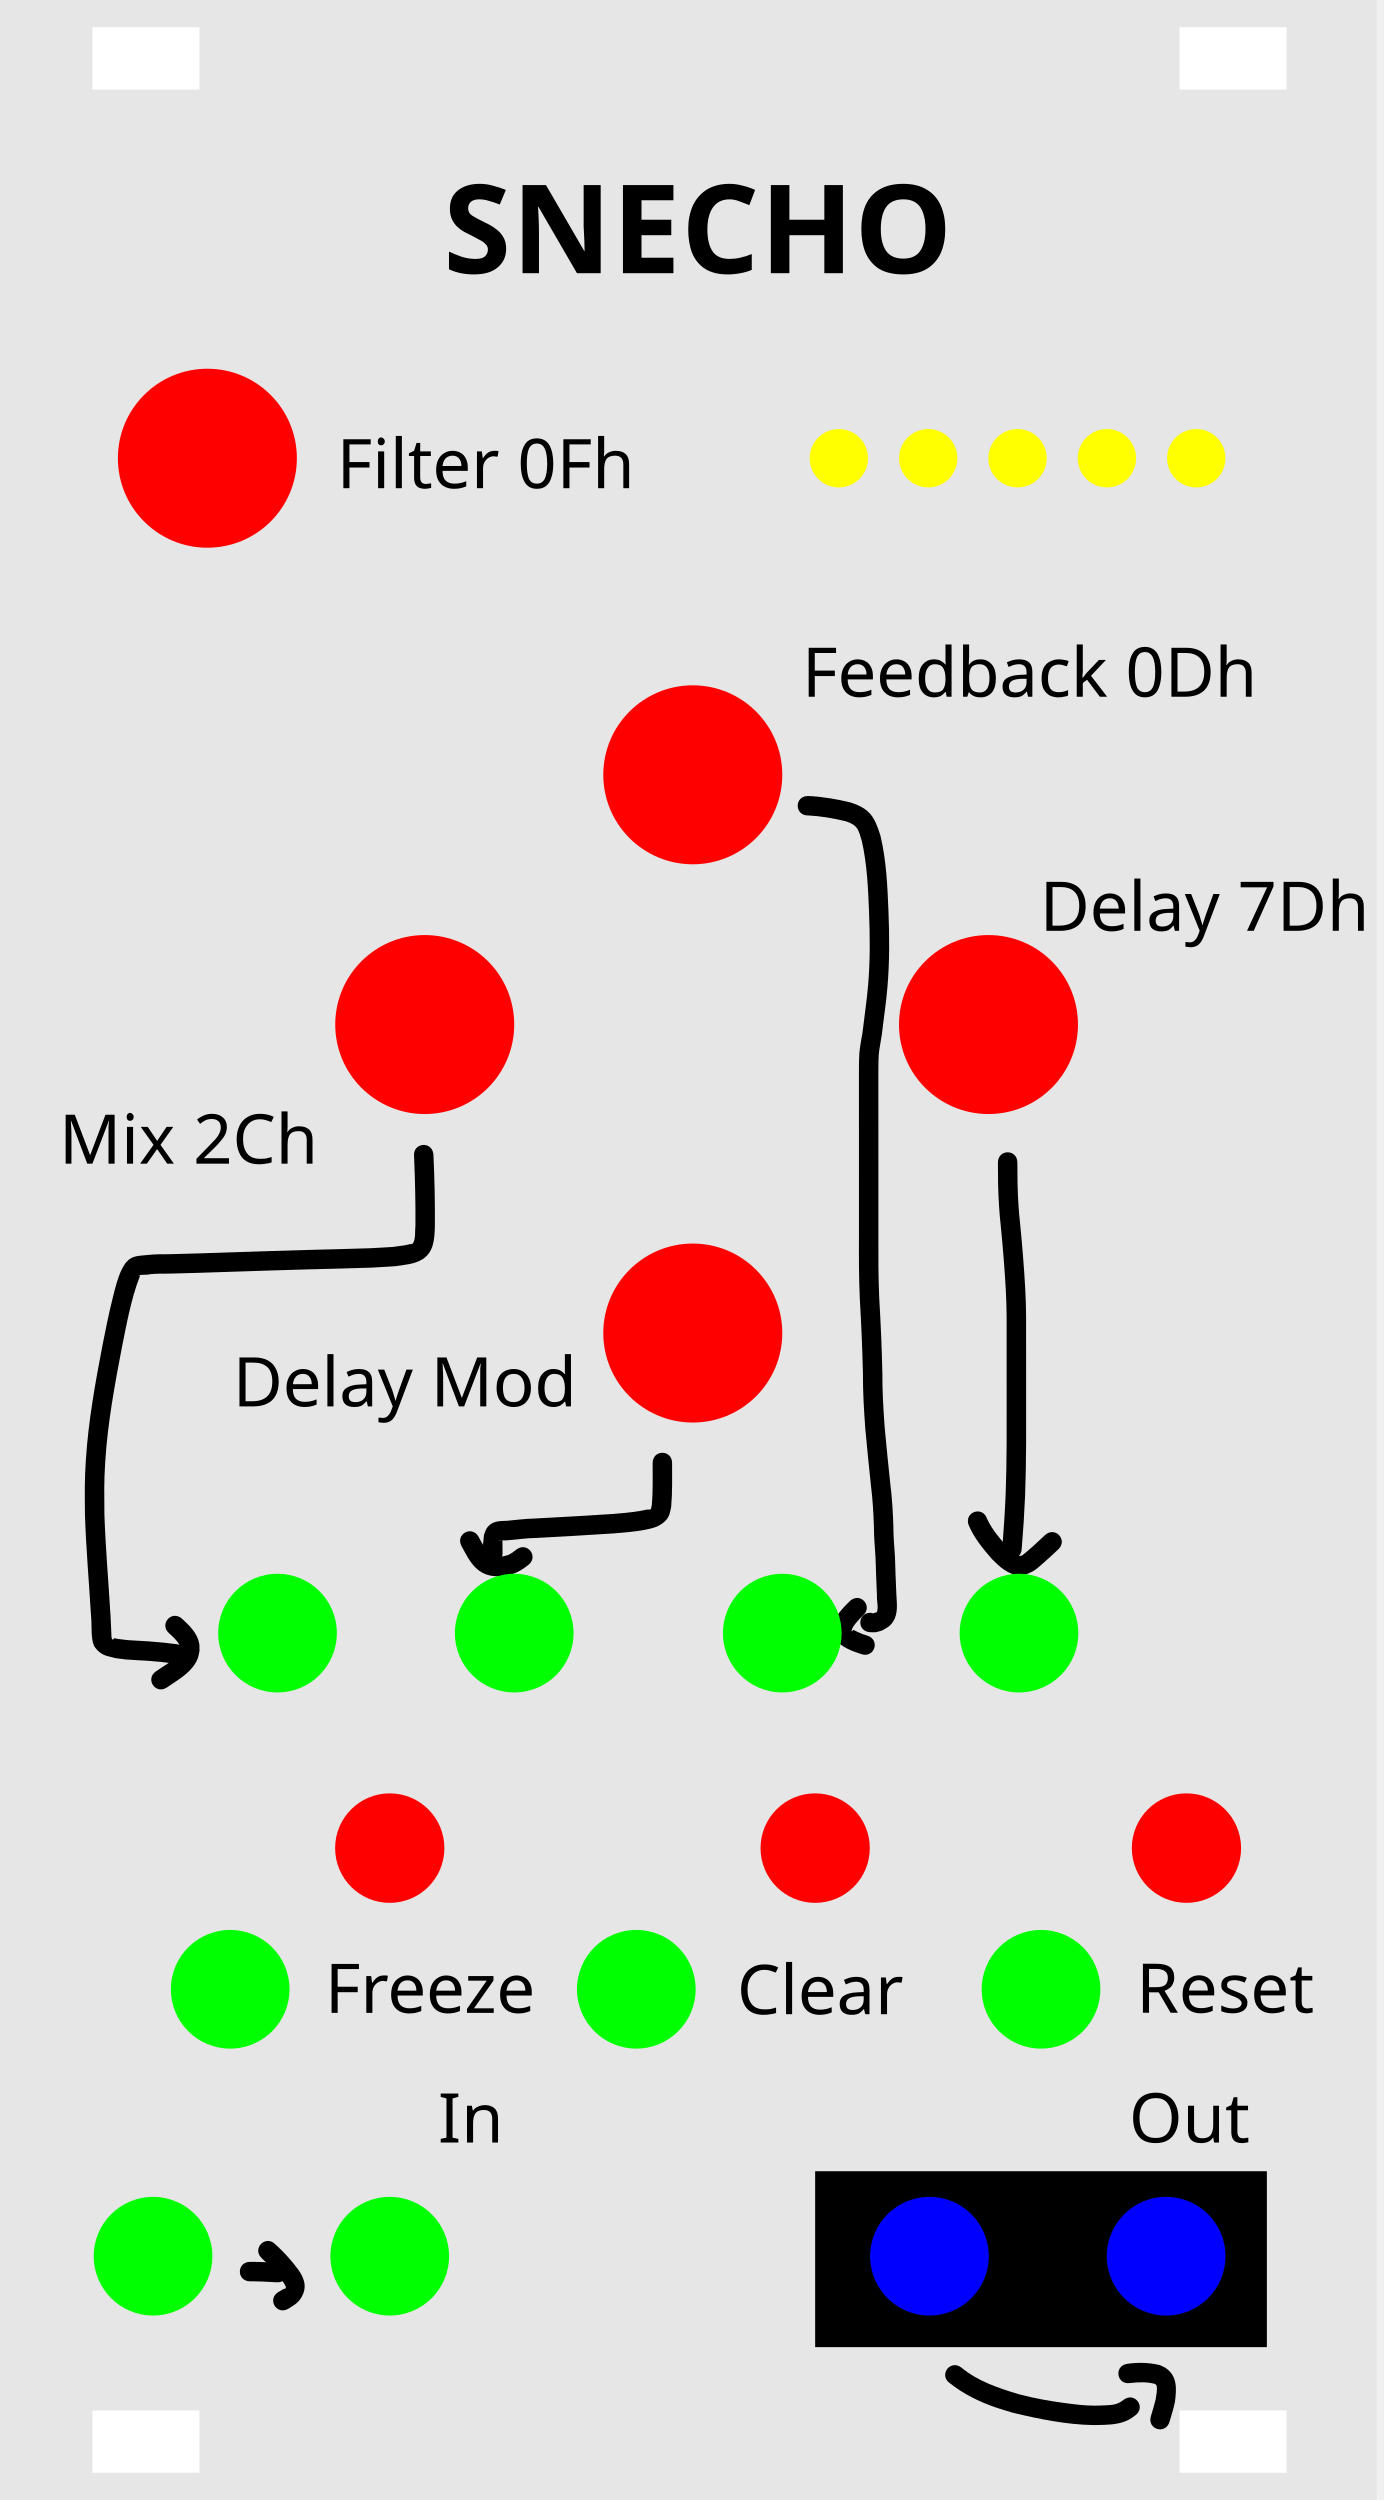
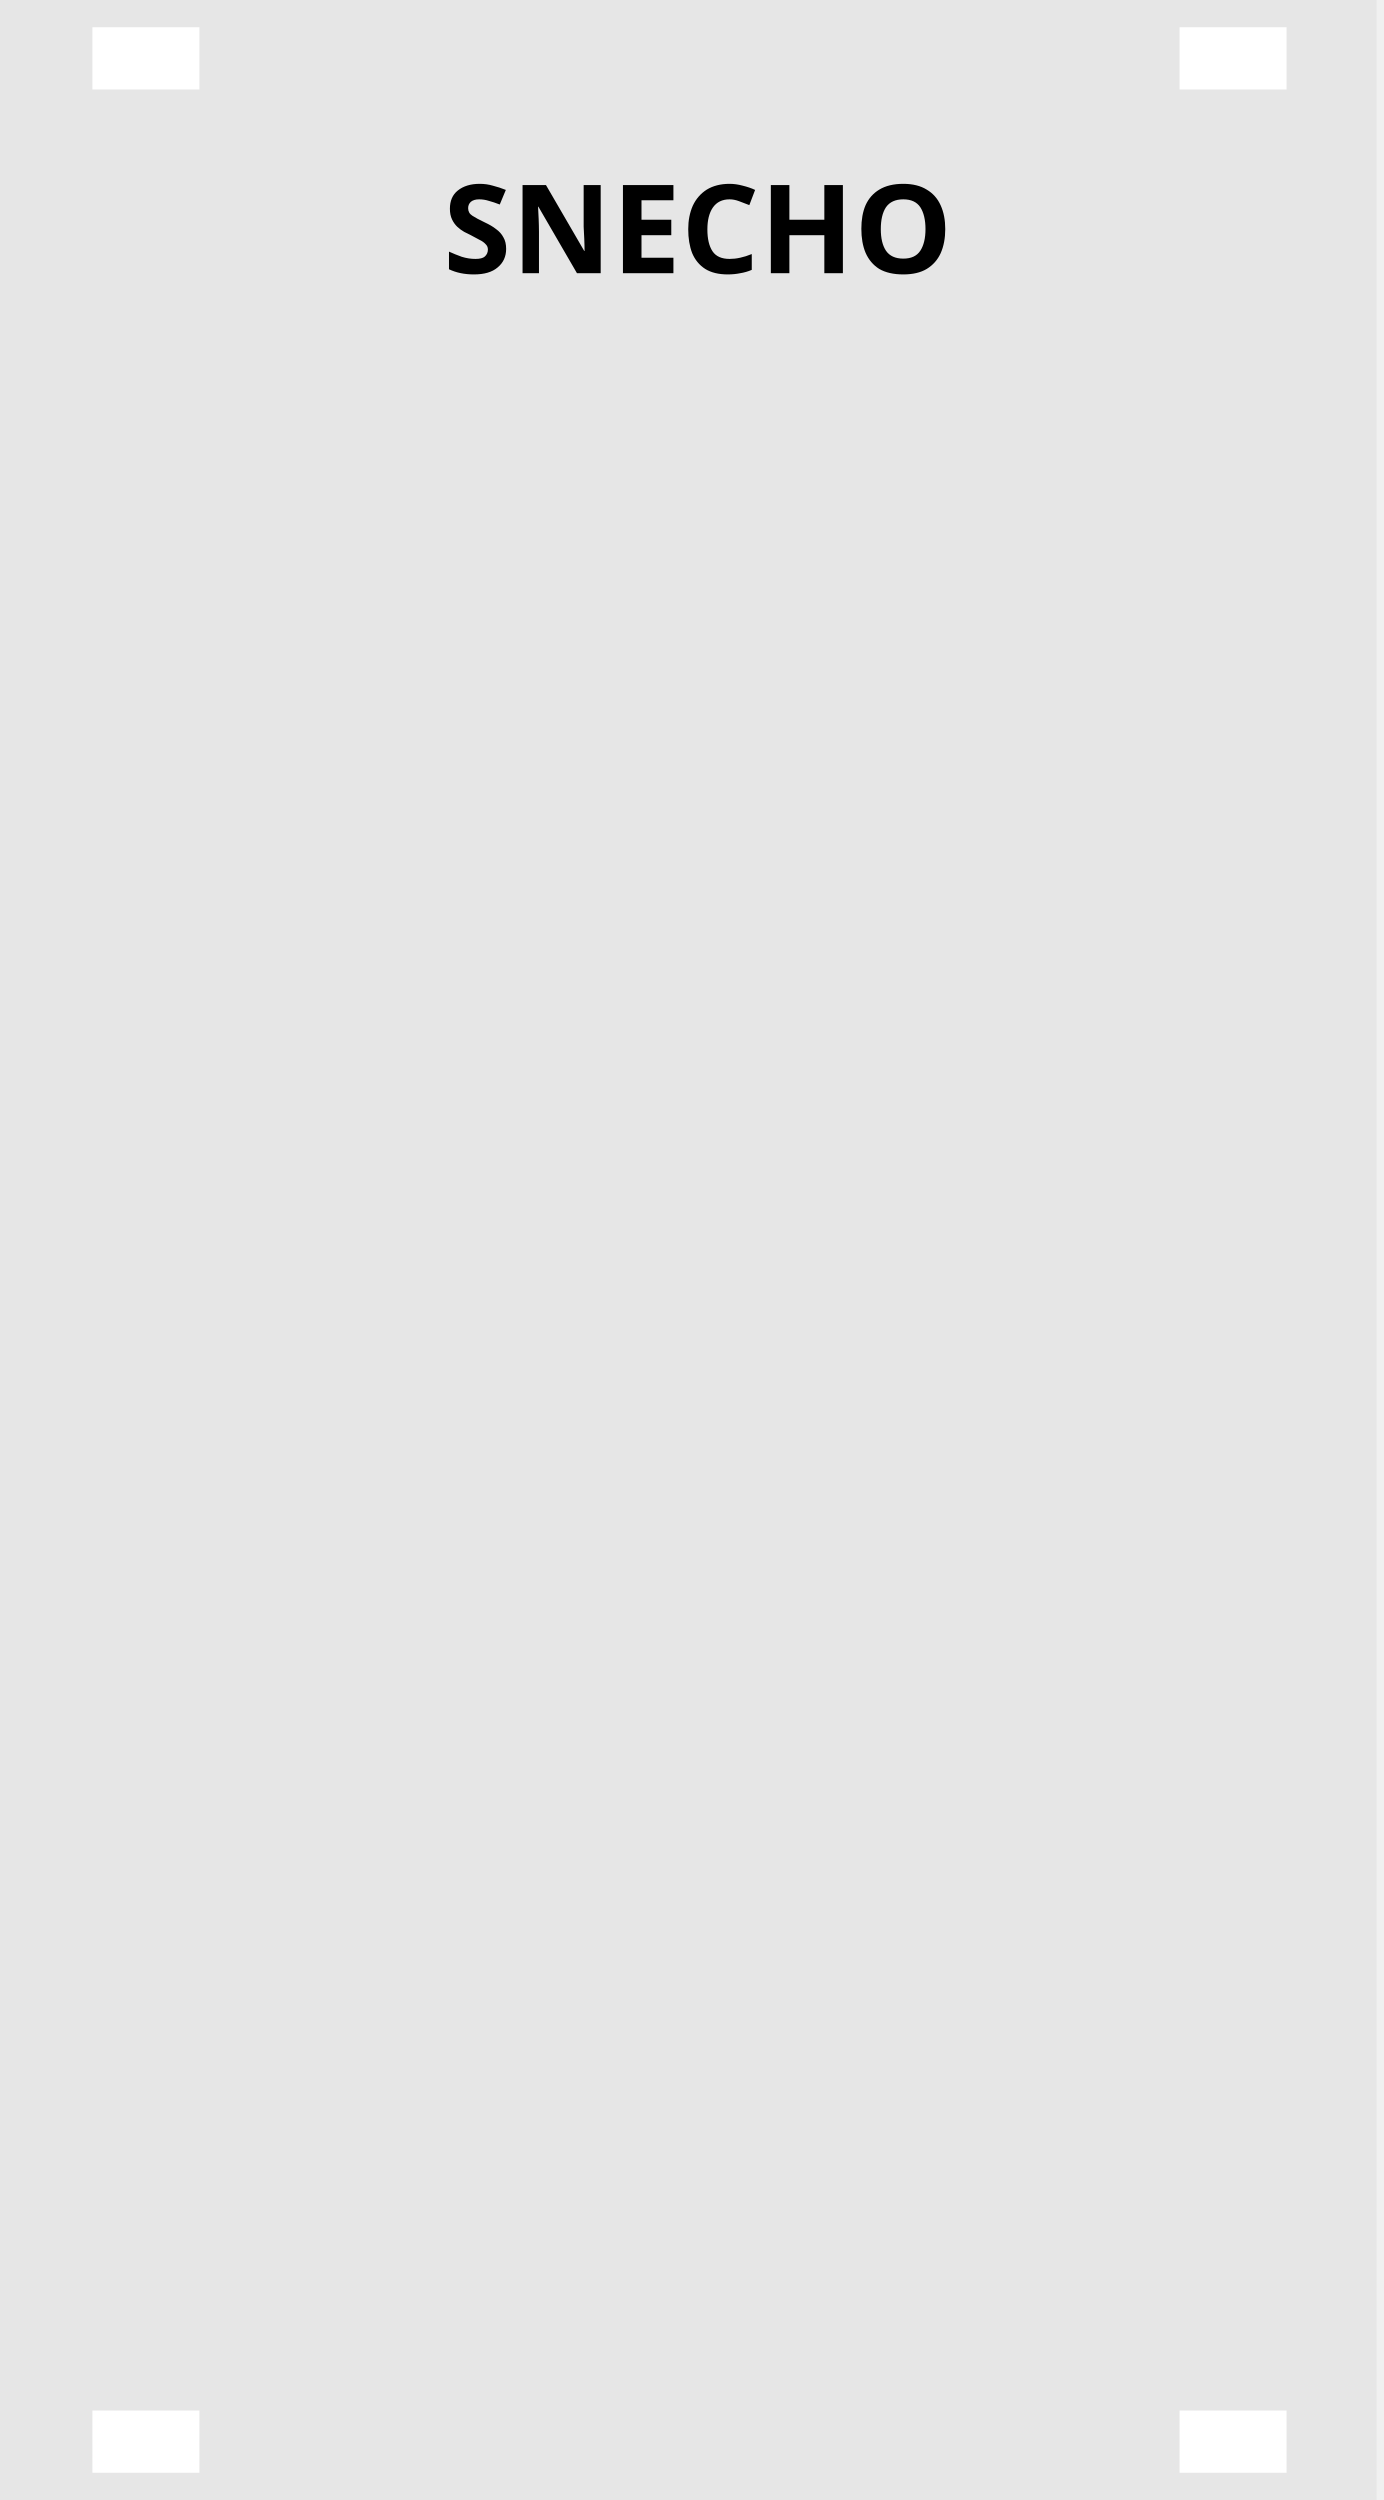
<svg xmlns="http://www.w3.org/2000/svg" version="1.1" width="71.12mm" height="128.5mm" viewBox="0 0 71.12 128.5" id="svg8664">
  <defs id="defs8668" />
  <g style="display:none;fill:#000000;fill-opacity:1;stroke:#000000;stroke-linecap:round;stroke-linejoin:round;stroke-opacity:1" id="g6" />
  <g id="layer2" style="display:inline;fill:#280b0b">
    <g id="g721">
      <rect style="fill:#e6e6e6;stroke:none;stroke-width:0mm" height="128.5" width="70.76" x="0" y="0" rx="0" ry="0" id="rect711" />
      <rect style="fill:#ffffff;stroke:none;stroke-width:0mm" height="3.2" width="5.5" x="4.75" y="123.9" rx="1.6" ry="0" id="rect713" />
      <rect style="fill:#ffffff;stroke:none;stroke-width:0mm" height="3.2" width="5.5" x="4.75" y="1.4" rx="1.6" ry="0" id="rect715" />
      <rect style="fill:#ffffff;stroke:none;stroke-width:0mm" height="3.2" width="5.5" x="60.63" y="123.9" rx="1.6" ry="0" id="rect717" />
      <rect style="fill:#ffffff;stroke:none;stroke-width:0mm" height="3.2" width="5.5" x="60.63" y="1.4" rx="1.6" ry="0" id="rect719" />
    </g>
  </g>
-   <g id="layer1" style="display:inline">
-     <rect style="display:inline;fill:#000000;stroke:none;stroke-width:0;stroke-dasharray:none" id="rect5959" width="23.218" height="9.042" x="41.899" y="111.601" />
-     <path style="fill:#000000;stroke:none;stroke-width:0.265" id="path610" d="m 21.284,59.442 c 0.049,1.198 0.08,2.397 0.069,3.596 -0.035,0.191 0.032,0.74 -0.165,0.9 -0.026,0.021 -0.067,7.94e-4 -0.1,0.007 -0.097,0.018 -0.191,0.048 -0.289,0.064 -0.204,0.033 -0.409,0.056 -0.614,0.084 -0.388,0.022 -0.777,0.05 -1.165,0.066 -0.666,0.028 -2.498,0.068 -3.134,0.086 -1.381,0.038 -2.761,0.085 -4.142,0.13 -1.014,0.031 -2.029,0.072 -3.043,0.091 -0.369,5.29e-4 -0.735,-2.65e-4 -1.103,0.038 -0.318,0.043 -0.65,0.018 -0.93,0.208 -0.083,0.057 -0.145,0.14 -0.218,0.21 -0.059,0.098 -0.126,0.192 -0.177,0.294 -0.232,0.466 -0.36,1.016 -0.484,1.516 -0.224,0.905 -0.317,1.414 -0.51,2.358 -0.378,1.968 -0.738,3.949 -0.866,5.952 -0.074,1.155 -0.053,1.666 -0.047,2.804 0.056,1.751 0.212,3.497 0.315,5.245 0.055,0.405 -0.048,1.279 0.222,1.611 0.33,0.406 0.546,0.392 1.009,0.522 0.185,0.024 0.369,0.054 0.555,0.072 0.217,0.021 0.908,0.054 1.133,0.069 0.454,0.029 0.902,0.08 1.353,0.138 0.701,0.089 0.828,-0.903 0.126,-0.992 v 0 c -0.474,-0.06 -0.946,-0.113 -1.424,-0.144 -0.17,-0.011 -0.888,-0.048 -1.066,-0.063 -0.147,-0.013 -0.294,-0.034 -0.441,-0.051 -0.093,-0.016 -0.187,-0.032 -0.28,-0.048 -0.021,0.022 -0.034,0.061 -0.064,0.066 -0.024,0.004 -0.052,-0.022 -0.058,-0.046 -0.023,-0.093 -0.018,-0.191 -0.024,-0.287 -0.018,-0.302 -0.019,-0.604 -0.043,-0.905 C 5.578,81.301 5.424,79.573 5.366,77.84 5.36,76.748 5.339,76.238 5.409,75.131 c 0.124,-1.966 0.48,-3.91 0.85,-5.842 0.254,-1.242 0.471,-2.51 0.932,-3.697 -2.91e-4,-0.01 0.008,-0.025 -8.996e-4,-0.029 -0.02,-0.009 -0.084,0.013 -0.066,-2.64e-4 0.093,-0.067 0.457,-0.018 0.579,-0.067 0.338,-0.036 0.677,-0.03 1.017,-0.032 1.019,-0.019 2.038,-0.061 3.057,-0.091 1.378,-0.045 2.756,-0.092 4.134,-0.129 0.601,-0.016 2.54,-0.06 3.167,-0.087 0.418,-0.018 0.836,-0.05 1.254,-0.075 0.456,-0.072 0.96,-0.096 1.37,-0.348 0.604,-0.37 0.63,-1.058 0.65,-1.686 0.011,-1.243 -0.017,-2.488 -0.076,-3.73 -0.088,-0.702 -1.08,-0.578 -0.992,0.124 z" />
-     <path style="fill:#000000;stroke:none;stroke-width:0.265" id="path612" d="m 33.546,75.204 c -0.004,0.717 0.022,1.435 -0.043,2.15 -0.018,0.071 -0.02,0.149 -0.053,0.214 -0.02,0.039 -0.172,0.022 -0.18,0.023 -0.122,0.018 -0.241,0.051 -0.363,0.07 -0.628,0.099 -0.764,0.099 -1.437,0.159 -1.348,0.082 -2.695,0.171 -4.044,0.235 -0.457,0.006 -0.909,0.078 -1.363,0.113 -0.383,0.017 -0.761,-0.002 -1.022,0.35 -0.082,0.11 -0.11,0.252 -0.165,0.378 -0.063,0.635 -0.048,0.321 -0.045,0.945 0.005,0.707 1.005,0.699 1,-0.008 v 0 c -0.005,-0.467 -0.004,-0.26 -0.006,-0.621 -0.048,-0.088 0.003,-0.029 -0.141,-0.009 -0.011,0.002 -0.042,-0.012 -0.031,-0.014 0.159,-0.026 0.329,0.005 0.488,-0.024 0.445,-0.035 0.886,-0.104 1.333,-0.111 1.363,-0.065 2.725,-0.154 4.086,-0.238 0.5,-0.046 1.078,-0.084 1.576,-0.182 0.399,-0.079 0.751,-0.154 1.052,-0.452 0.243,-0.241 0.246,-0.44 0.311,-0.74 0.065,-0.745 0.047,-1.492 0.047,-2.239 0,-0.707 -1,-0.707 -1,0 z" />
-     <path style="fill:#000000;stroke:none;stroke-width:0.265" id="path620" d="m 52.518,79.58 c 0.076,-0.903 0.134,-1.806 0.172,-2.712 0.033,-0.887 0.047,-1.774 0.052,-2.662 0.002,-0.794 0.001,-1.588 5.29e-4,-2.382 -5.29e-4,-0.902 -7.94e-4,-1.805 -7.94e-4,-2.707 0.004,-0.967 0.01,-1.933 -0.046,-2.899 -0.061,-1.098 -0.151,-2.194 -0.259,-3.289 -0.078,-0.693 -0.118,-1.389 -0.135,-2.086 -0.008,-0.361 -0.008,-0.723 -0.009,-1.085 -0.001,-0.707 -1.001,-0.705 -1,0.002 v 0 c 7.94e-4,0.369 0.002,0.738 0.009,1.107 0.018,0.722 0.059,1.442 0.139,2.16 0.107,1.081 0.196,2.164 0.256,3.249 0.055,0.947 0.048,1.894 0.044,2.841 9.8e-5,0.902 2.65e-4,1.805 7.94e-4,2.707 5.29e-4,0.792 0.002,1.584 -5.29e-4,2.376 -0.005,0.875 -0.018,1.751 -0.051,2.626 -0.038,0.919 -0.102,1.836 -0.173,2.753 0,0.707 1,0.707 1,0 z" />
-     <path style="fill:#000000;stroke:none;stroke-width:0.265" id="path622" d="m 41.533,41.913 c 0.658,0.034 1.311,0.146 1.951,0.303 0.622,0.21 0.636,0.429 0.816,1.024 0.268,1.183 0.319,2.399 0.368,3.607 0.05,1.269 0.063,2.538 -0.049,3.804 -0.066,0.807 -0.193,1.607 -0.285,2.412 -0.058,0.351 -0.128,0.699 -0.162,1.054 -0.029,0.488 -0.023,0.978 -0.023,1.467 1.64e-4,0.802 7.94e-4,1.605 0.001,2.407 2.64e-4,0.871 2.64e-4,1.741 5.29e-4,2.612 1.8e-5,0.937 1e-5,1.873 8e-6,2.81 -0.006,1.132 -0.006,2.262 0.046,3.393 0.075,1.26 0.129,2.521 0.158,3.782 -0.004,0.952 0.052,1.901 0.122,2.85 0.092,0.968 0.183,1.937 0.288,2.904 0.09,0.712 0.133,1.428 0.156,2.145 -0.003,0.527 0.052,1.051 0.082,1.577 0.025,0.651 0.036,1.302 0.073,1.953 -0.02,0.254 0.091,0.602 -0.005,0.851 -1.6e-5,4e-5 -0.165,0.044 -0.202,0.059 -0.066,-0.013 -0.037,-0.002 -0.088,-0.029 -0.706,-0.042 -0.765,0.956 -0.059,0.998 v 0 c 0.407,5.29e-4 0.201,0.026 0.617,-0.087 0.237,-0.138 0.386,-0.194 0.551,-0.437 0.287,-0.423 0.208,-0.933 0.184,-1.411 -0.037,-0.651 -0.047,-1.302 -0.073,-1.954 -0.03,-0.517 -0.084,-1.033 -0.081,-1.552 -0.025,-0.742 -0.068,-1.483 -0.162,-2.22 -0.104,-0.955 -0.194,-1.913 -0.285,-2.869 -0.068,-0.932 -0.124,-1.865 -0.119,-2.8 -0.029,-1.269 -0.083,-2.538 -0.159,-3.805 -0.051,-1.115 -0.05,-2.231 -0.045,-3.347 5e-6,-0.937 1.3e-5,-1.873 -6e-6,-2.81 -3.1e-5,-0.871 -7.9e-5,-1.741 -5.29e-4,-2.612 -2.64e-4,-0.802 -0.001,-1.604 -0.001,-2.406 5.29e-4,-0.458 -0.005,-0.917 0.019,-1.375 0.032,-0.348 0.11,-0.688 0.16,-1.034 0.092,-0.813 0.221,-1.621 0.287,-2.437 0.114,-1.309 0.105,-2.62 0.052,-3.932 -0.053,-1.294 -0.11,-2.599 -0.413,-3.864 -0.309,-0.966 -0.532,-1.373 -1.535,-1.698 -0.717,-0.172 -1.448,-0.301 -2.186,-0.331 -0.707,0 -0.707,1 0,1 z" />
-     <path style="fill:#000000;stroke:none;stroke-width:0.265" id="path624" d="m 12.859,117.26 c 0.456,-0.004 0.912,0.026 1.367,0.05 0.706,0.037 0.758,-0.962 0.052,-0.999 v 0 c -0.473,-0.025 -0.946,-0.056 -1.419,-0.051 -0.707,0 -0.707,1 0,1 z" />
-     <path style="fill:#000000;stroke:none;stroke-width:0.265" id="path626" d="m 13.443,116.064 c 0.4,0.359 0.766,0.758 1.084,1.191 0.044,0.07 0.176,0.236 0.169,0.349 -0.003,0.041 -0.077,0.028 -0.114,0.047 -0.093,0.05 -0.181,0.108 -0.274,0.159 -0.603,0.369 -0.082,1.222 0.522,0.853 v 0 c 0.255,-0.165 0.448,-0.255 0.624,-0.521 0.351,-0.529 0.214,-1.007 -0.124,-1.483 -0.351,-0.47 -0.742,-0.912 -1.18,-1.303 -0.5,-0.5 -1.207,0.207 -0.707,0.707 z" />
-     <path style="fill:#000000;stroke:none;stroke-width:0.265" id="path628" d="m 48.81,122.487 c 0.71,0.565 1.523,0.964 2.379,1.259 0.284,0.098 0.575,0.177 0.862,0.266 1.344,0.324 2.768,0.615 4.156,0.637 0.192,0.003 0.384,-0.009 0.577,-0.013 0.44,-0.016 0.865,-0.066 1.259,-0.275 0.109,-0.058 0.204,-0.138 0.305,-0.207 0.575,-0.411 -0.007,-1.225 -0.582,-0.813 v 0 c -0.339,0.271 -0.569,0.274 -1.008,0.296 -0.168,0.005 -0.336,0.016 -0.504,0.014 -0.51,-0.006 -0.839,-0.045 -1.357,-0.112 -0.86,-0.111 -1.716,-0.256 -2.554,-0.482 -1.041,-0.318 -2.083,-0.661 -2.934,-1.368 -0.566,-0.424 -1.166,0.376 -0.6,0.8 z" />
-     <path style="fill:#000000;stroke:none;stroke-width:0.265" id="path630" d="m 58.096,122.487 c 0.426,-0.048 0.861,-0.068 1.277,0.049 0.046,0.043 0.065,0.048 0.081,0.108 0.043,0.165 -0.03,0.521 -0.052,0.678 -0.071,0.294 -0.16,0.584 -0.247,0.874 -0.202,0.678 0.757,0.963 0.958,0.285 v 0 c 0.101,-0.341 0.208,-0.68 0.28,-1.028 0.079,-0.639 0.139,-1.31 -0.464,-1.729 -0.094,-0.065 -0.204,-0.103 -0.305,-0.155 -0.556,-0.136 -1.125,-0.148 -1.692,-0.068 -0.697,0.116 -0.533,1.103 0.164,0.986 z" />
-     <path style="fill:#000000;stroke:none;stroke-width:0.265" id="path632" d="m 8.698,83.956 c 0.191,0.174 0.589,0.525 0.582,0.802 -8.996e-4,0.035 -0.019,0.068 -0.028,0.102 -0.197,0.4 -0.629,0.646 -0.991,0.884 -0.079,0.053 -0.158,0.106 -0.237,0.159 -0.587,0.394 -0.029,1.224 0.558,0.83 v 0 c 0.077,-0.052 0.155,-0.104 0.232,-0.156 0.51,-0.339 1.106,-0.716 1.341,-1.313 0.048,-0.121 0.064,-0.252 0.097,-0.379 -0.005,-0.14 0.011,-0.282 -0.014,-0.42 C 10.141,83.945 9.725,83.536 9.349,83.196 8.812,82.736 8.161,83.495 8.698,83.956 Z" />
-     <path style="fill:#000000;stroke:none;stroke-width:0.265" id="path634" d="m 23.73,79.484 c 0.212,0.382 0.401,0.787 0.718,1.096 0.063,0.062 0.134,0.114 0.202,0.171 0.546,0.365 1.131,0.303 1.734,0.14 0.29,-0.098 0.533,-0.269 0.772,-0.453 0.556,-0.437 -0.063,-1.223 -0.618,-0.786 v 0 c -0.133,0.11 -0.271,0.21 -0.431,0.278 -0.255,0.081 -0.57,0.156 -0.826,0.046 -0.33,-0.248 -0.485,-0.637 -0.683,-0.988 -0.351,-0.614 -1.219,-0.118 -0.868,0.496 z" />
-     <path style="fill:#000000;stroke:none;stroke-width:0.265" id="path638" d="m 43.713,82.266 c -0.313,0.311 -0.749,0.733 -0.865,1.17 -0.034,0.128 -0.029,0.262 -0.044,0.394 0.056,0.148 0.082,0.312 0.169,0.445 0.263,0.403 0.871,0.603 1.304,0.748 0.672,0.22 0.983,-0.73 0.311,-0.95 v 0 c -0.233,-0.074 -0.249,-0.072 -0.473,-0.174 -0.065,-0.029 -0.125,-0.067 -0.19,-0.095 -0.025,-0.011 -0.055,-0.03 -0.08,-0.019 -0.025,0.011 -0.027,0.049 -0.041,0.073 -0.011,-0.012 -0.033,-0.02 -0.032,-0.037 0.012,-0.22 0.41,-0.606 0.567,-0.774 0.552,-0.442 -0.073,-1.223 -0.625,-0.781 z" />
-     <path style="fill:#000000;stroke:none;stroke-width:0.265" id="path640" d="m 49.784,78.376 c 0.274,0.665 0.735,1.222 1.202,1.759 0.389,0.391 0.842,0.826 1.434,0.827 0.117,1.14e-4 0.231,-0.034 0.346,-0.05 0.111,-0.051 0.229,-0.09 0.334,-0.152 0.174,-0.102 0.397,-0.306 0.55,-0.439 0.253,-0.221 0.495,-0.452 0.742,-0.681 0.518,-0.481 -0.161,-1.214 -0.68,-0.733 v 0 c -0.377,0.349 -0.747,0.709 -1.152,1.026 -0.269,0.174 -0.648,-0.307 -0.821,-0.455 -0.382,-0.437 -0.763,-0.886 -1.007,-1.418 -0.224,-0.671 -1.172,-0.355 -0.949,0.316 z" />
-   </g>
+   <g id="layer1" style="display:inline" />
  <g id="layer4">
-     <text xml:space="preserve" style="display:inline;font-weight:normal;font-size:3.528px;font-family:'Segoe UI';-inkscape-font-specification:'Segoe UI';fill:#ffff00;stroke:none;stroke-width:0.265;font-style:normal;font-stretch:normal;font-variant:normal" x="17.303" y="25.094" id="text1062">
-       <tspan id="tspan1060" style="fill:#000000;stroke-width:0.265;-inkscape-font-specification:'Segoe UI';font-family:'Segoe UI';font-weight:normal;font-style:normal;font-stretch:normal;font-variant:normal;font-size:3.528px" x="17.303" y="25.094">Filter 0Fh </tspan>
-     </text>
-     <text xml:space="preserve" style="display:inline;font-style:normal;font-variant:normal;font-weight:normal;font-stretch:normal;font-size:3.528px;font-family:'Segoe UI';-inkscape-font-specification:'Segoe UI';fill:#ffff00;stroke:none;stroke-width:0.265" x="41.224" y="35.809" id="text1062-6">
-       <tspan id="tspan1060-3" style="font-style:normal;font-variant:normal;font-weight:normal;font-stretch:normal;font-size:3.528px;font-family:'Segoe UI';-inkscape-font-specification:'Segoe UI';fill:#000000;stroke-width:0.265" x="41.224" y="35.809">Feedback 0Dh</tspan>
-     </text>
-     <text xml:space="preserve" style="display:inline;font-style:normal;font-variant:normal;font-weight:normal;font-stretch:normal;font-size:3.528px;font-family:'Segoe UI';-inkscape-font-specification:'Segoe UI';fill:#ffff00;stroke:none;stroke-width:0.265" x="53.443" y="47.841" id="text1062-60">
-       <tspan id="tspan1060-2" style="font-style:normal;font-variant:normal;font-weight:normal;font-stretch:normal;font-size:3.528px;font-family:'Segoe UI';-inkscape-font-specification:'Segoe UI';fill:#000000;stroke-width:0.265" x="53.443" y="47.841">Delay 7Dh</tspan>
-     </text>
-     <text xml:space="preserve" style="display:inline;font-style:normal;font-variant:normal;font-weight:normal;font-stretch:normal;font-size:3.528px;font-family:'Segoe UI';-inkscape-font-specification:'Segoe UI';fill:#ffff00;stroke:none;stroke-width:0.265" x="11.965" y="72.289" id="text1062-4">
-       <tspan id="tspan1060-6" style="font-style:normal;font-variant:normal;font-weight:normal;font-stretch:normal;font-size:3.528px;font-family:'Segoe UI';-inkscape-font-specification:'Segoe UI';fill:#000000;stroke-width:0.265" x="11.965" y="72.289">Delay Mod</tspan>
-     </text>
-     <text xml:space="preserve" style="display:inline;font-style:normal;font-variant:normal;font-weight:normal;font-stretch:normal;font-size:3.528px;font-family:'Segoe UI';-inkscape-font-specification:'Segoe UI';fill:#ffff00;stroke:none;stroke-width:0.265" x="3.031" y="59.809" id="text1062-7">
-       <tspan id="tspan1060-9" style="font-style:normal;font-variant:normal;font-weight:normal;font-stretch:normal;font-size:3.528px;font-family:'Segoe UI';-inkscape-font-specification:'Segoe UI';fill:#000000;stroke-width:0.265" x="3.031" y="59.809">Mix 2Ch</tspan>
-     </text>
-     <text xml:space="preserve" style="display:inline;font-weight:normal;font-size:3.528px;font-family:'Segoe UI';-inkscape-font-specification:'Segoe UI';fill:#ffff00;stroke:none;stroke-width:0.265;font-style:normal;font-stretch:normal;font-variant:normal" x="22.513" y="110.128" id="text1062-4-5">
-       <tspan id="tspan1060-6-2" style="fill:#000000;stroke-width:0.265;-inkscape-font-specification:'Segoe UI';font-family:'Segoe UI';font-weight:normal;font-style:normal;font-stretch:normal;font-variant:normal;font-size:3.528px" x="22.513" y="110.128">In</tspan>
-       <tspan style="fill:#000000;stroke-width:0.265;-inkscape-font-specification:'Segoe UI';font-family:'Segoe UI';font-weight:normal;font-style:normal;font-stretch:normal;font-variant:normal;font-size:3.528px" x="22.513" y="115.42" id="tspan1432" />
-     </text>
-     <text xml:space="preserve" style="display:inline;font-weight:normal;font-size:3.528px;font-family:'Segoe UI';-inkscape-font-specification:'Segoe UI';fill:#ffff00;stroke:none;stroke-width:0.265;font-style:normal;font-stretch:normal;font-variant:normal" x="58.023" y="110.127" id="text1062-4-5-4">
-       <tspan id="tspan1060-6-2-8" style="fill:#000000;stroke-width:0.265;-inkscape-font-specification:'Segoe UI';font-family:'Segoe UI';font-weight:normal;font-style:normal;font-stretch:normal;font-variant:normal;font-size:3.528px" x="58.023" y="110.127">Out</tspan>
-       <tspan style="fill:#000000;stroke-width:0.265;-inkscape-font-specification:'Segoe UI';font-family:'Segoe UI';font-weight:normal;font-style:normal;font-stretch:normal;font-variant:normal;font-size:3.528px" x="58.023" y="115.419" id="tspan1432-6" />
-     </text>
    <text xml:space="preserve" style="display:inline;font-weight:bold;font-size:6.35px;font-family:'Segoe UI';-inkscape-font-specification:'Segoe UI Bold';fill:#ffff00;stroke:none;stroke-width:0.265" x="22.782" y="14.043" id="text1062-1">
      <tspan id="tspan1060-26" style="font-size:6.35px;fill:#000000;stroke-width:0.265" x="22.782" y="14.043">SNECHO</tspan>
    </text>
-     <text xml:space="preserve" style="display:inline;font-style:normal;font-variant:normal;font-weight:normal;font-stretch:normal;font-size:3.528px;font-family:'Segoe UI';-inkscape-font-specification:'Segoe UI';fill:#ffff00;stroke:none;stroke-width:0.265" x="16.7" y="103.463" id="text1062-4-5-7">
-       <tspan id="tspan1060-6-2-5" style="font-style:normal;font-variant:normal;font-weight:normal;font-stretch:normal;font-size:3.528px;font-family:'Segoe UI';-inkscape-font-specification:'Segoe UI';fill:#000000;stroke-width:0.265" x="16.7" y="103.463">Freeze</tspan>
-       <tspan style="font-style:normal;font-variant:normal;font-weight:normal;font-stretch:normal;font-size:3.528px;font-family:'Segoe UI';-inkscape-font-specification:'Segoe UI';fill:#000000;stroke-width:0.265" x="16.7" y="107.873" id="tspan1432-8" />
-     </text>
-     <text xml:space="preserve" style="display:inline;font-style:normal;font-variant:normal;font-weight:normal;font-stretch:normal;font-size:3.528px;font-family:'Segoe UI';-inkscape-font-specification:'Segoe UI';fill:#ffff00;stroke:none;stroke-width:0.265" x="37.876" y="103.534" id="text1062-4-5-7-5">
-       <tspan id="tspan1060-6-2-5-7" style="font-style:normal;font-variant:normal;font-weight:normal;font-stretch:normal;font-size:3.528px;font-family:'Segoe UI';-inkscape-font-specification:'Segoe UI';fill:#000000;stroke-width:0.265" x="37.876" y="103.534">Clear</tspan>
-       <tspan style="font-style:normal;font-variant:normal;font-weight:normal;font-stretch:normal;font-size:3.528px;font-family:'Segoe UI';-inkscape-font-specification:'Segoe UI';fill:#000000;stroke-width:0.265" x="37.876" y="107.944" id="tspan1432-8-1" />
-     </text>
-     <text xml:space="preserve" style="display:inline;font-weight:normal;font-size:3.528px;font-family:'Segoe UI';-inkscape-font-specification:'Segoe UI';fill:#ffff00;stroke:none;stroke-width:0.265;font-style:normal;font-stretch:normal;font-variant:normal" x="58.404" y="103.455" id="text1062-4-5-7-5-6">
-       <tspan id="tspan1060-6-2-5-7-1" style="fill:#000000;stroke-width:0.265;-inkscape-font-specification:'Segoe UI';font-family:'Segoe UI';font-weight:normal;font-style:normal;font-stretch:normal;font-variant:normal;font-size:3.528px" x="58.404" y="103.455">Reset</tspan>
-       <tspan style="fill:#000000;stroke-width:0.265;-inkscape-font-specification:'Segoe UI';font-family:'Segoe UI';font-weight:normal;font-style:normal;font-stretch:normal;font-variant:normal;font-size:3.528px" x="58.404" y="108.747" id="tspan1432-8-1-2" />
-     </text>
  </g>
-   <g id="layer3" style="display:inline">
-     <circle style="display:inline;fill:#ff0000;stroke-width:0.265" id="path13156-4-8-0-1" cx="35.609" cy="68.519" r="4.6" />
-     <circle style="fill:#ff0000;stroke-width:0.265" id="circle13473" cx="50.808" cy="52.662" r="4.6" />
-     <circle style="fill:#ff0000;stroke-width:0.265" id="circle13475" cx="35.609" cy="39.825" r="4.6" />
-     <circle style="fill:#ff0000;stroke-width:0.265" id="circle13475-1" cx="21.831" cy="52.662" r="4.6" />
-     <circle style="fill:#0000ff;stroke-width:0.265" id="path13156-4-87" cx="59.939" cy="115.969" r="3.05" />
-     <circle style="fill:#0000ff;stroke-width:0.265" id="path13156-4-2" cx="47.773" cy="115.969" r="3.05" />
-     <circle style="display:inline;fill:#00ff00;stroke-width:0.265" id="path13156-4-87-6" cx="20.033" cy="115.969" r="3.05" />
-     <circle style="display:inline;fill:#00ff00;stroke-width:0.265" id="path13156-4-2-9" cx="7.866" cy="115.969" r="3.05" />
-     <circle style="display:inline;fill:#ff0000;stroke-width:0.265" id="circle13475-0" cx="10.659" cy="23.553" r="4.6" />
-     <circle style="display:inline;fill:#00ff00;stroke-width:0.265" id="path13156-4-87-6-7" cx="26.431" cy="83.942" r="3.05" />
-     <circle style="display:inline;fill:#00ff00;stroke-width:0.265" id="path13156-4-2-9-8" cx="14.264" cy="83.942" r="3.05" />
-     <circle style="display:inline;fill:#00ff00;stroke-width:0.265" id="path13156-4-87-6-1" cx="52.376" cy="83.942" r="3.05" />
-     <circle style="display:inline;fill:#00ff00;stroke-width:0.265" id="path13156-4-2-9-3" cx="40.209" cy="83.942" r="3.05" />
-     <circle style="display:inline;fill:#00ff00;stroke-width:0.265" id="path13156-4-2-9-4" cx="11.832" cy="102.249" r="3.05" />
-     <circle style="display:inline;fill:#00ff00;stroke-width:0.265" id="path13156-4-2-9-32" cx="32.706" cy="102.249" r="3.05" />
-     <circle style="display:inline;fill:#00ff00;stroke-width:0.265" id="path13156-4-2-9-1" cx="53.508" cy="102.249" r="3.05" />
-     <circle style="display:inline;fill:#ffff00;stroke:none;stroke-width:0.323" id="path355-3" cx="56.895" cy="23.553" r="1.5" />
-     <circle style="display:inline;fill:#ffff00;stroke:none;stroke-width:0.323" id="path355-2" cx="61.488" cy="23.553" r="1.5" />
-     <circle style="display:inline;fill:#ffff00;stroke:none;stroke-width:0.323" id="path355-8" cx="52.302" cy="23.553" r="1.5" />
-     <circle style="display:inline;fill:#ffff00;stroke:none;stroke-width:0.323" id="path355-1" cx="47.71" cy="23.553" r="1.5" />
-     <circle style="display:inline;fill:#ffff00;stroke:none;stroke-width:0.323" id="path355" cx="43.117" cy="23.553" r="1.5" />
-     <ellipse style="display:inline;fill:#ff0000;stroke-width:0.265" id="circle13475-0-6" cx="20.033" cy="94.993" rx="2.808" ry="2.814" />
-     <ellipse style="display:inline;fill:#ff0000;stroke-width:0.265" id="circle13475-0-6-9" cx="41.899" cy="94.993" rx="2.808" ry="2.814" />
-     <ellipse style="display:inline;fill:#ff0000;stroke-width:0.265" id="circle13475-0-6-1" cx="60.984" cy="94.993" rx="2.808" ry="2.814" />
-   </g>
+   <g id="layer3" style="display:inline" />
</svg>
